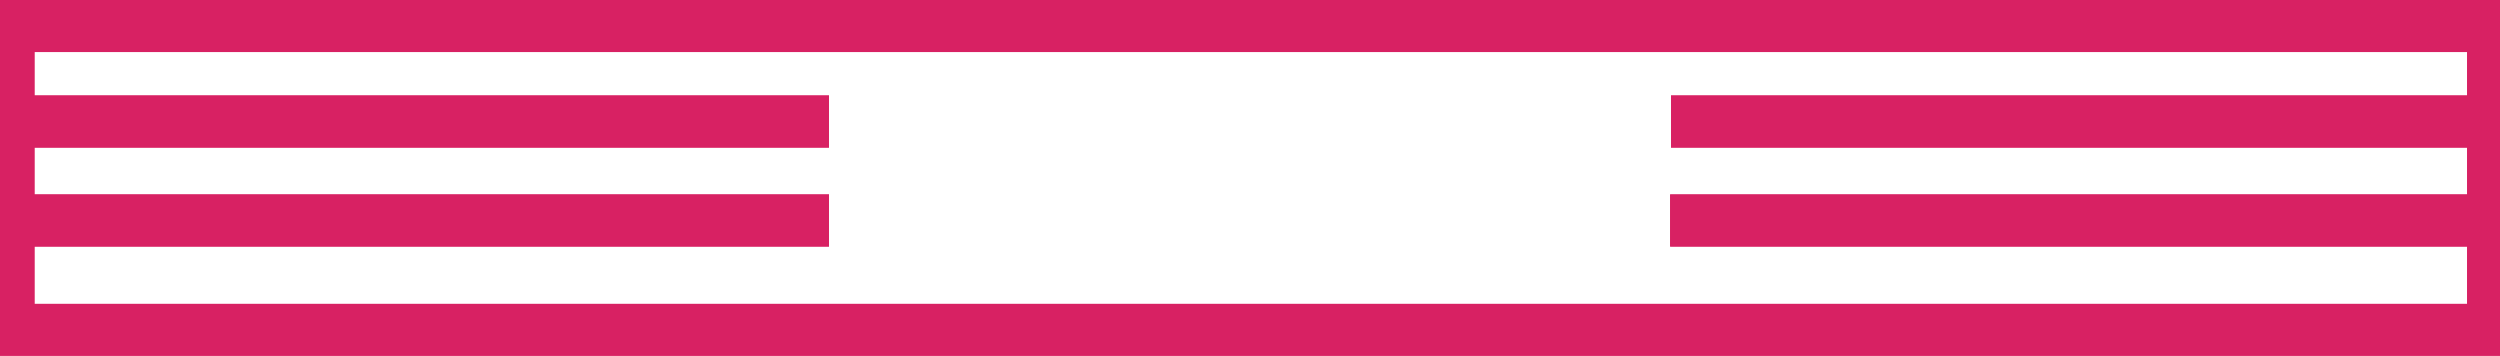
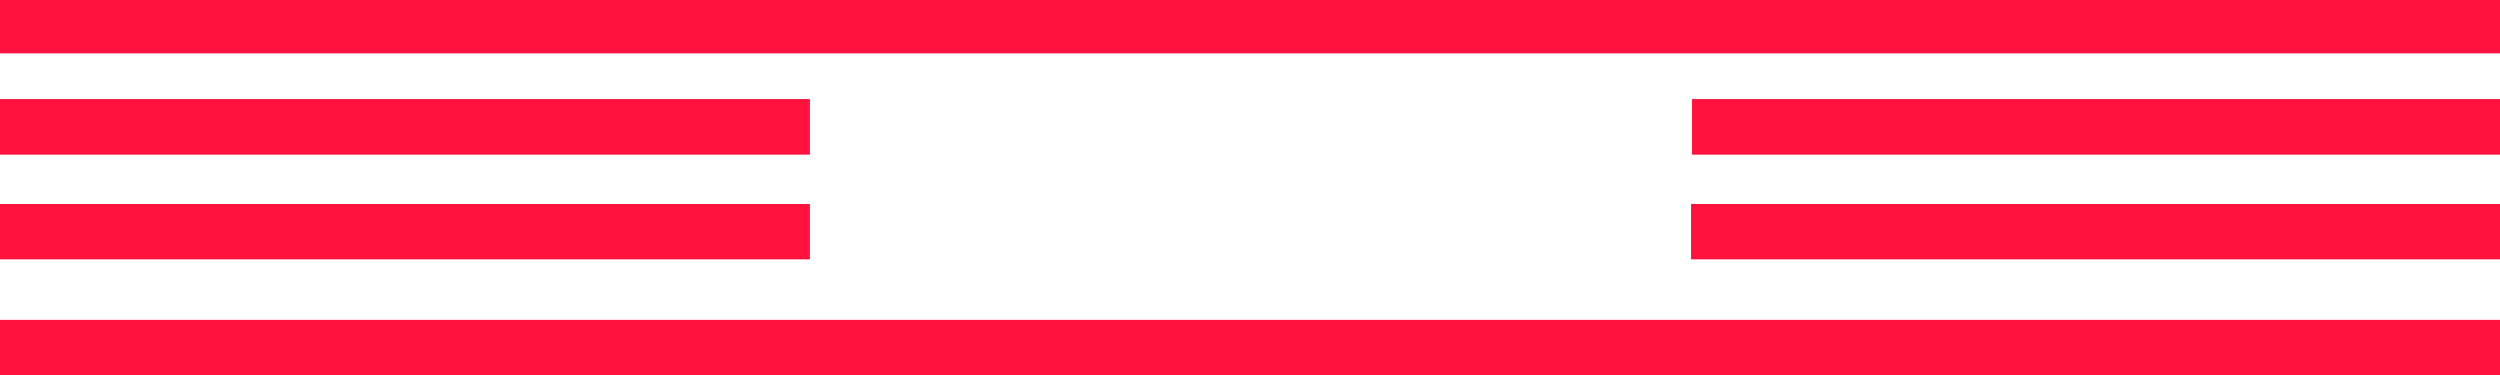
- <svg xmlns="http://www.w3.org/2000/svg" width="1440" height="205" viewBox="0 0 1440 205" fill="none">
-   <mask id="path-1-inside-1_57_1964" fill="white">
-     <rect x="-10" width="1461" height="205" rx="5" />
-   </mask>
-   <rect x="-10" width="1461" height="205" rx="5" fill="white" stroke="#D82163" stroke-width="60" mask="url(#path-1-inside-1_57_1964)" />
-   <path d="M962.5 70H1433" stroke="#D82163" stroke-width="30" />
-   <path d="M962.5 70H1433" stroke="#D82163" stroke-width="30" />
-   <path d="M962 127H1432.5" stroke="#D82163" stroke-width="30" />
-   <path d="M962 127H1432.5" stroke="#D82163" stroke-width="30" />
-   <path d="M7 70H477.5" stroke="#D82163" stroke-width="30" />
-   <path d="M7 70H477.5" stroke="#D82163" stroke-width="30" />
-   <path d="M7 127H477.5" stroke="#D82163" stroke-width="30" />
-   <path d="M7 127H477.5" stroke="#D82163" stroke-width="30" />
+ <svg xmlns="http://www.w3.org/2000/svg" width="1360" height="204" viewBox="0 0 1360 204" fill="none">
+   <g clip-path="url(#clip0_328_2916)">
+     <mask id="path-1-inside-1_328_2916" fill="white">
+       <rect x="-42" y="-1" width="1446" height="205" rx="5" />
+     </mask>
+     <rect x="-42" y="-1" width="1446" height="205" rx="5" fill="white" stroke="#FF123D" stroke-width="60" mask="url(#path-1-inside-1_328_2916)" />
+     <path d="M920.516 69H1386.19" stroke="#FF123D" stroke-width="30" />
+     <path d="M920.516 69H1386.19" stroke="#FF123D" stroke-width="30" />
+     <path d="M920.021 126H1385.69" stroke="#FF123D" stroke-width="30" />
+     <path d="M920.021 126H1385.69" stroke="#FF123D" stroke-width="30" />
+     <path d="M-25.175 69H440.495" stroke="#FF123D" stroke-width="30" />
+     <path d="M-25.175 69H440.495" stroke="#FF123D" stroke-width="30" />
+     <path d="M-25.175 126H440.495" stroke="#FF123D" stroke-width="30" />
+     <path d="M-25.175 126H440.495" stroke="#FF123D" stroke-width="30" />
+   </g>
+   <defs>
+     <clipPath id="clip0_328_2916">
+       <rect width="1360" height="204" fill="white" />
+     </clipPath>
+   </defs>
</svg>
